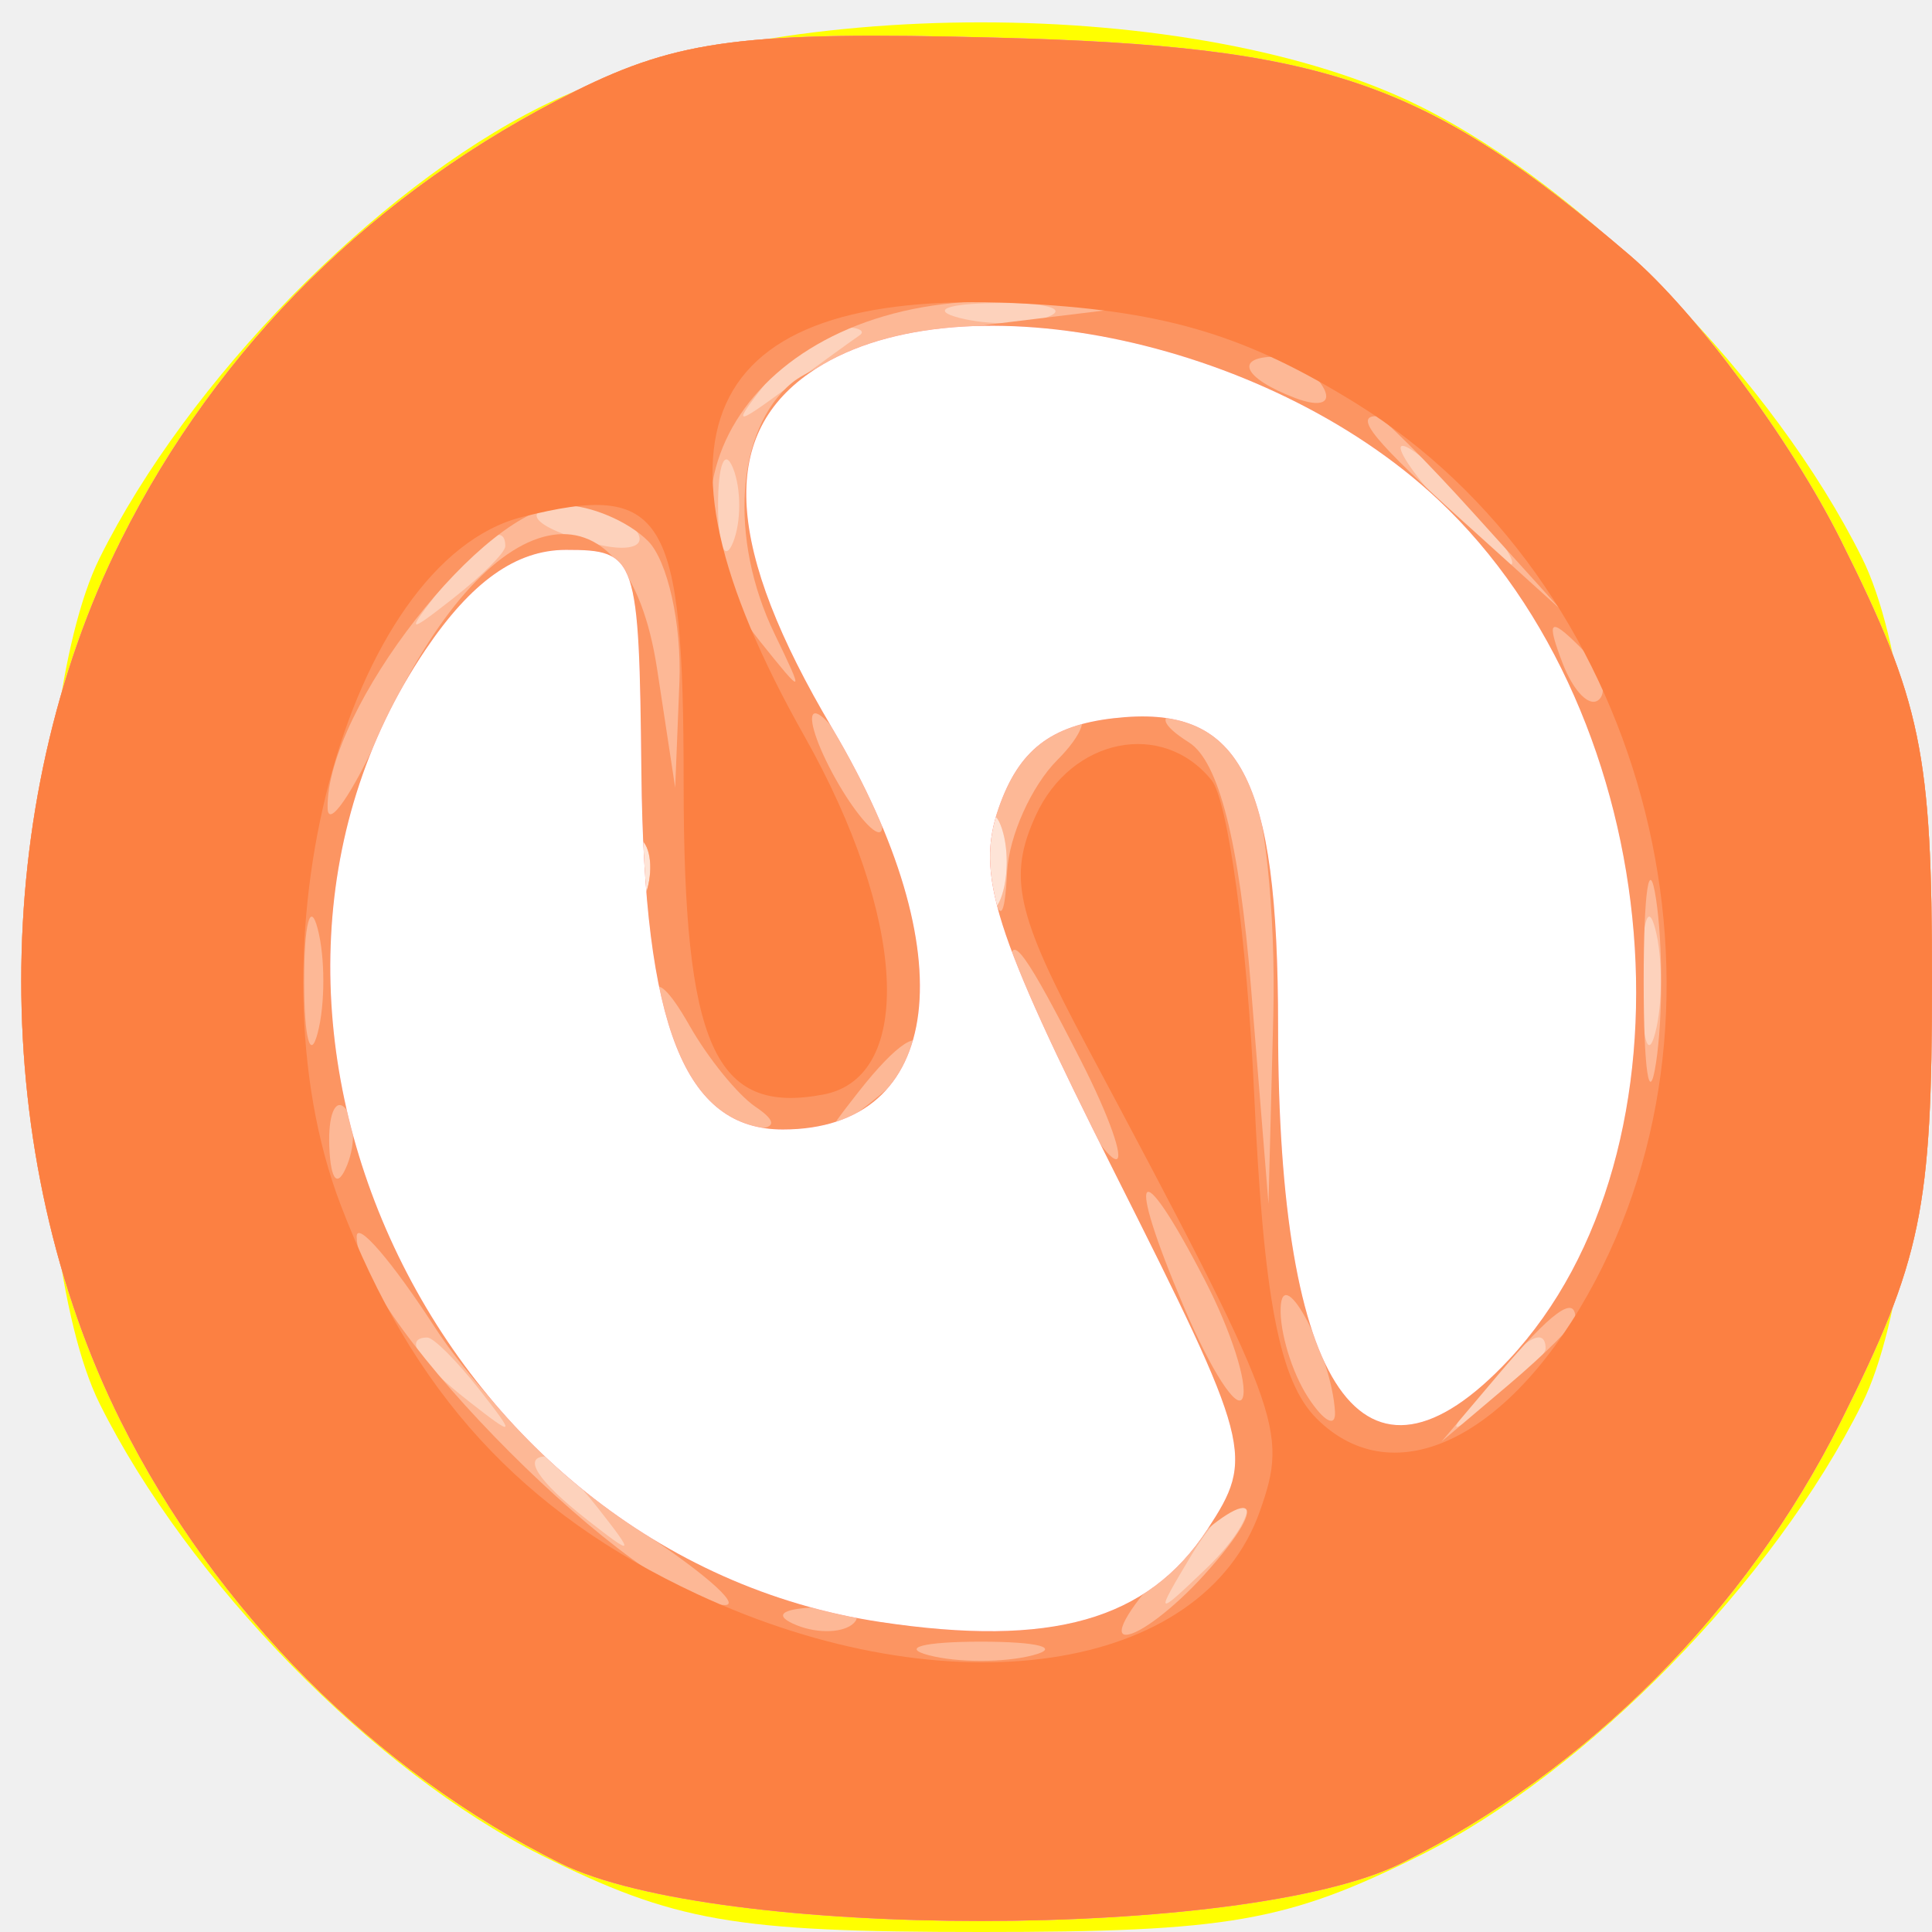
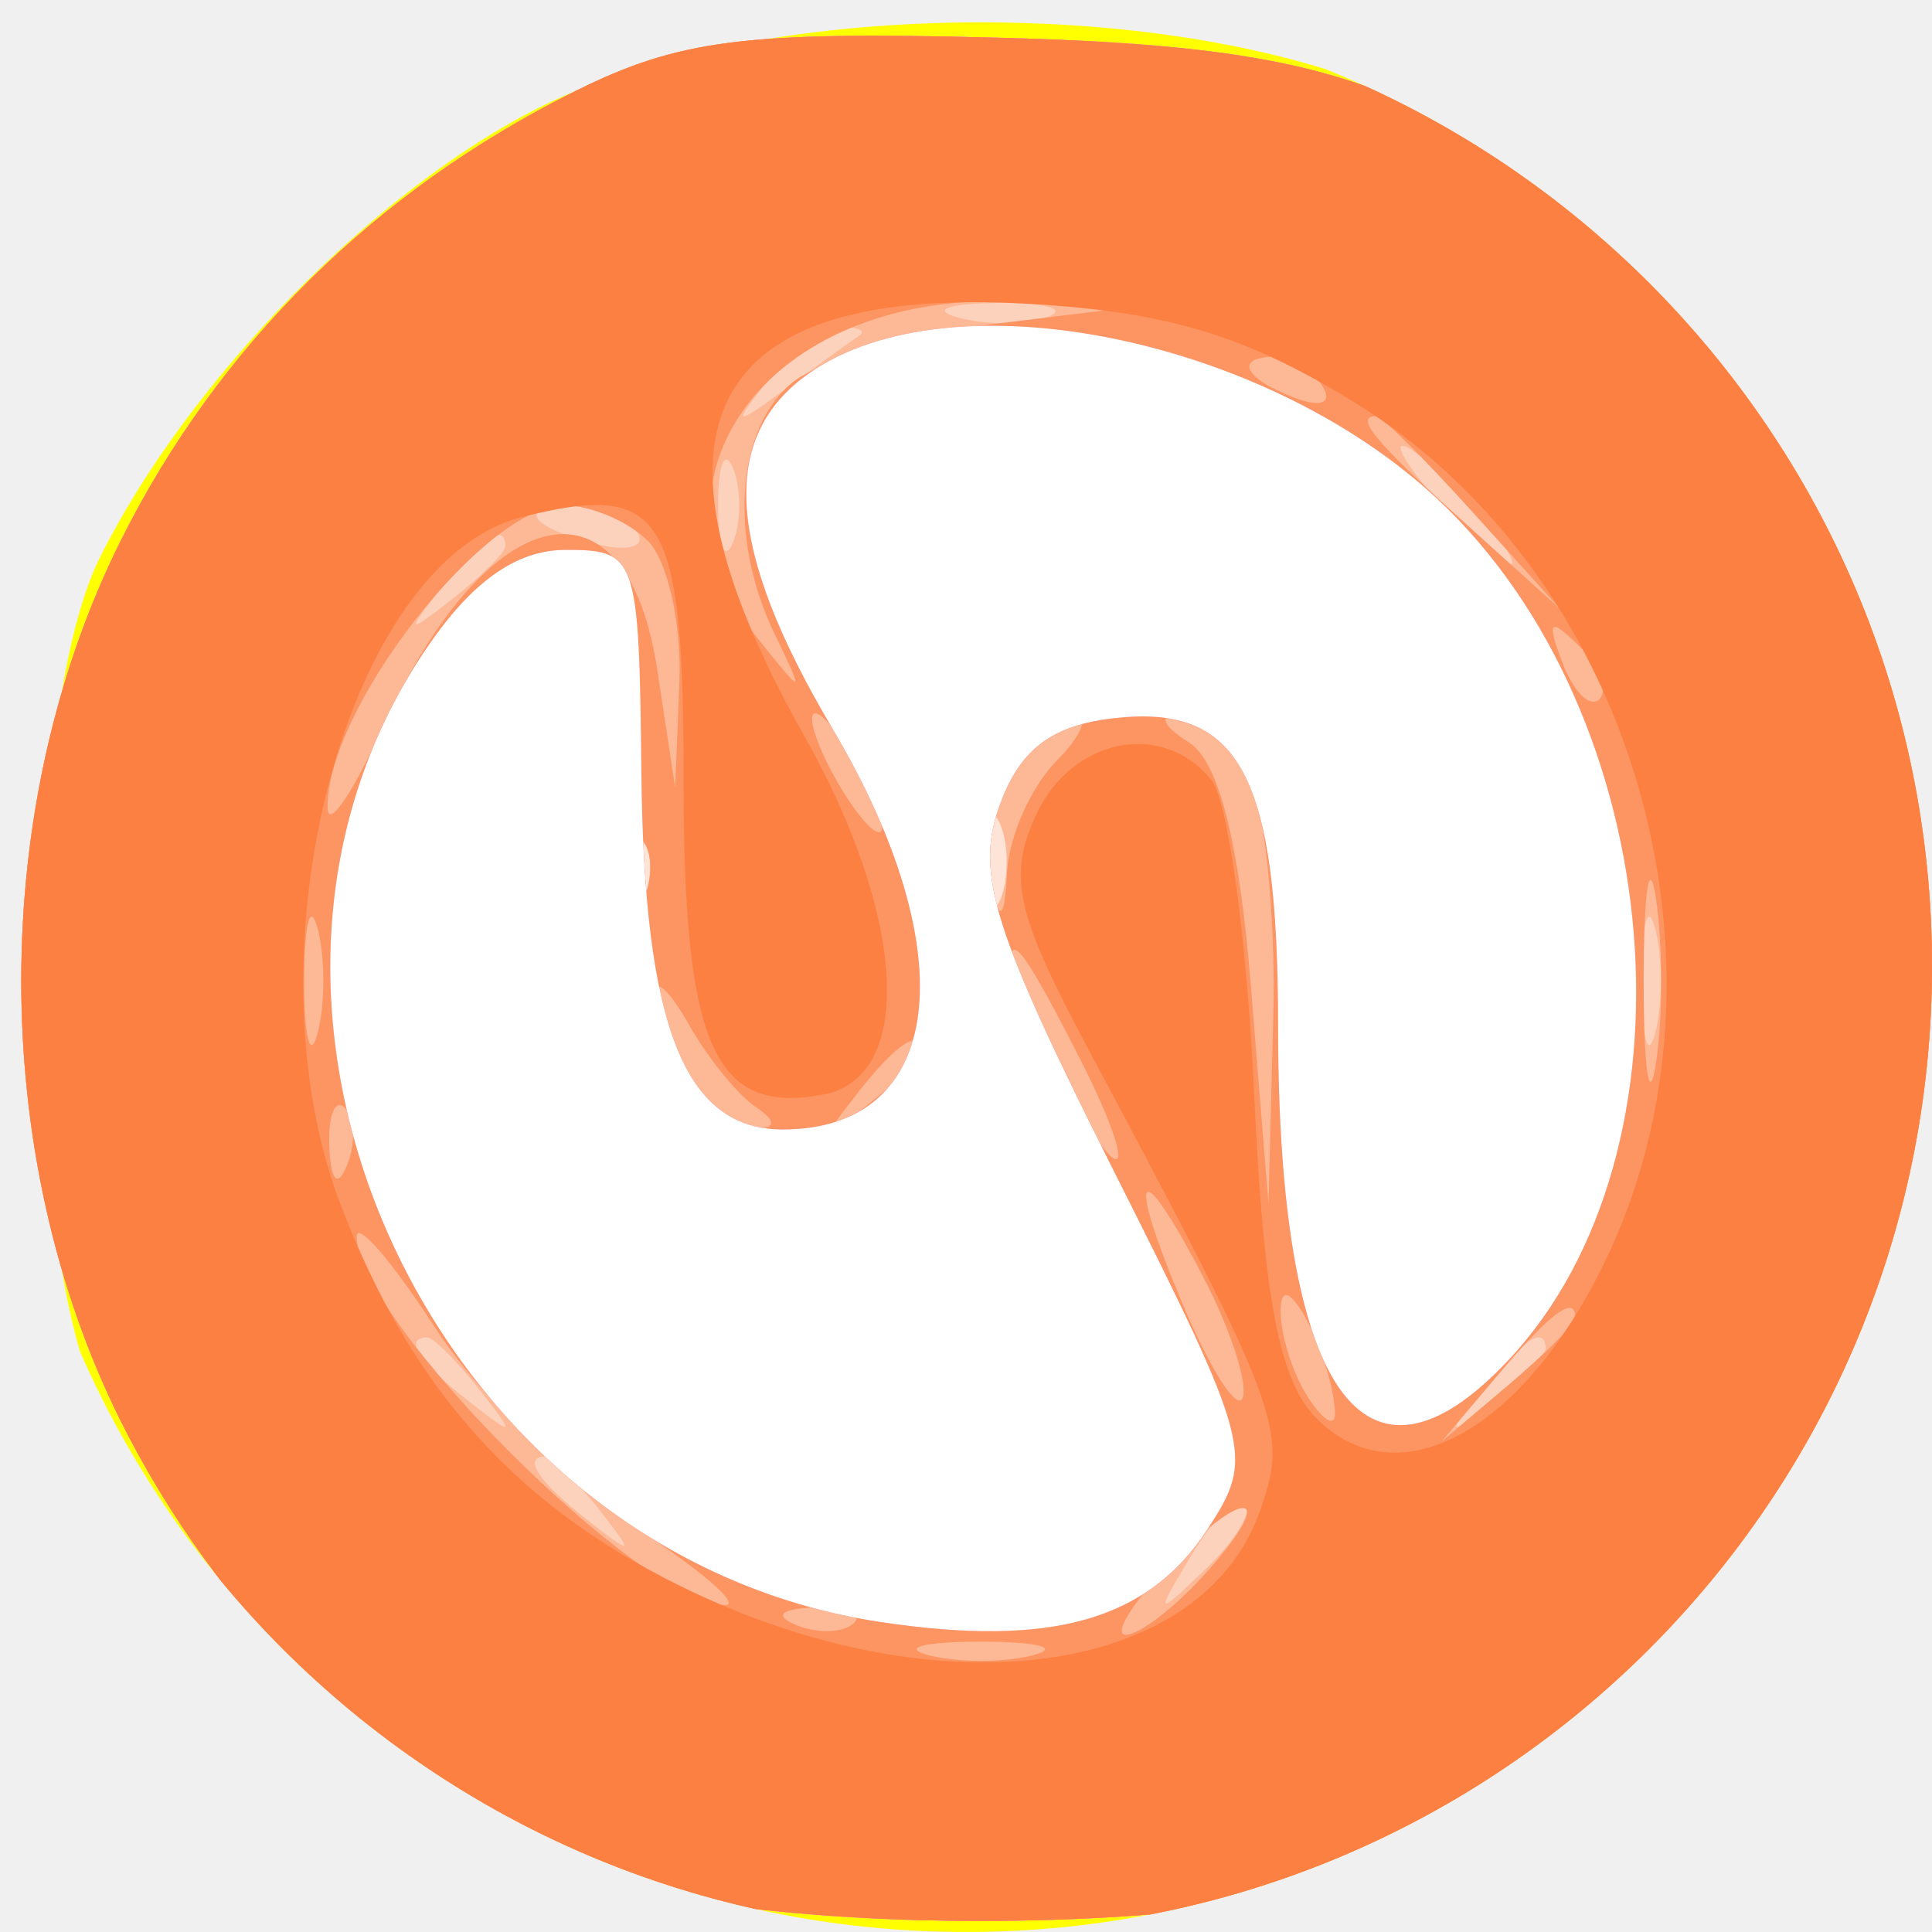
<svg xmlns="http://www.w3.org/2000/svg" width="65" height="65" viewBox="0 0 65 65" fill="none">
-   <path fill-rule="evenodd" clip-rule="evenodd" d="M18.207 3.584C12.612 6.372 6.319 12.807 3.352 18.775C0.7 24.11 0.7 41.89 3.352 47.225C6.319 53.193 12.612 59.628 18.207 62.416C22.701 64.656 24.674 65 33 65C41.326 65 43.299 64.656 47.793 62.416C53.388 59.628 59.681 53.193 62.648 47.225C65.3 41.89 65.3 24.11 62.648 18.775C59.681 12.807 53.388 6.372 47.793 3.584C40.215 -0.192 25.785 -0.192 18.207 3.584Z" fill="#FFFF00" />
-   <path fill-rule="evenodd" clip-rule="evenodd" d="M19.362 3.062C12.63 6.404 7.339 11.635 4.068 18.179C-0.402 27.126 -0.402 38.874 4.068 47.821C7.257 54.201 12.6 59.573 18.855 62.686C24.062 65.277 41.938 65.277 47.145 62.686C53.4 59.573 58.743 54.201 61.932 47.821C64.649 42.383 65 40.687 65 33C65 25.313 64.649 23.617 61.932 18.179C60.244 14.802 57.047 10.484 54.826 8.583C47.974 2.718 44.577 1.553 33.5 1.266C25.081 1.048 22.846 1.332 19.362 3.062Z" fill="#FEE4D7" />
-   <path fill-rule="evenodd" clip-rule="evenodd" d="M19.362 3.062C12.63 6.404 7.339 11.635 4.068 18.179C-0.402 27.126 -0.402 38.874 4.068 47.821C7.257 54.201 12.6 59.573 18.855 62.686C24.062 65.277 41.938 65.277 47.145 62.686C53.4 59.573 58.743 54.201 61.932 47.821C64.649 42.383 65 40.687 65 33C65 25.313 64.649 23.617 61.932 18.179C60.244 14.802 57.047 10.484 54.826 8.583C47.974 2.718 44.577 1.553 33.5 1.266C25.081 1.048 22.846 1.332 19.362 3.062ZM33.662 30.25C33.385 30.938 33.158 30.375 33.158 29C33.158 27.625 33.385 27.063 33.662 27.75C33.94 28.438 33.94 29.563 33.662 30.25ZM21.683 30.188C21.364 30.985 21.127 30.748 21.079 29.583C21.036 28.529 21.272 27.939 21.604 28.271C21.936 28.603 21.972 29.466 21.683 30.188Z" fill="#FDD2BC" />
-   <path fill-rule="evenodd" clip-rule="evenodd" d="M19.362 3.062C12.63 6.404 7.339 11.635 4.068 18.179C-0.402 27.126 -0.402 38.874 4.068 47.821C7.257 54.201 12.6 59.573 18.855 62.686C24.062 65.277 41.938 65.277 47.145 62.686C53.4 59.573 58.743 54.201 61.932 47.821C64.649 42.383 65 40.687 65 33C65 25.313 64.649 23.617 61.932 18.179C60.244 14.802 57.047 10.484 54.826 8.583C47.974 2.718 44.577 1.553 33.5 1.266C25.081 1.048 22.846 1.332 19.362 3.062ZM35.269 10.656C34.592 10.93 33.242 10.947 32.269 10.693C31.296 10.439 31.85 10.215 33.5 10.195C35.15 10.175 35.946 10.382 35.269 10.656ZM28.917 11.283C28.688 11.439 27.6 12.226 26.5 13.033C24.65 14.39 24.603 14.369 25.872 12.75C26.627 11.787 27.715 11 28.289 11C28.863 11 29.146 11.127 28.917 11.283ZM24.662 18.25C24.385 18.938 24.158 18.375 24.158 17C24.158 15.625 24.385 15.063 24.662 15.75C24.94 16.438 24.94 17.563 24.662 18.25ZM49.5 17C50.495 18.1 51.085 19 50.81 19C50.535 19 49.495 18.1 48.5 17C47.505 15.9 46.915 15 47.19 15C47.465 15 48.505 15.9 49.5 17ZM21.442 17.907C21.751 18.405 21.102 18.578 20.001 18.29C17.666 17.679 17.371 17 19.441 17C20.234 17 21.134 17.408 21.442 17.907ZM17 18.378C17 18.585 16.213 19.373 15.25 20.128C13.664 21.371 13.629 21.336 14.872 19.75C16.179 18.084 17 17.555 17 18.378ZM33.662 30.25C33.385 30.938 33.158 30.375 33.158 29C33.158 27.625 33.385 27.063 33.662 27.75C33.94 28.438 33.94 29.563 33.662 30.25ZM21.683 30.188C21.364 30.985 21.127 30.748 21.079 29.583C21.036 28.529 21.272 27.939 21.604 28.271C21.936 28.603 21.972 29.466 21.683 30.188ZM55.689 34.75C55.438 35.712 55.232 34.925 55.232 33C55.232 31.075 55.438 30.288 55.689 31.25C55.941 32.212 55.941 33.788 55.689 34.75ZM16.128 46.75C17.371 48.336 17.336 48.371 15.75 47.128C14.084 45.821 13.555 45 14.378 45C14.585 45 15.373 45.788 16.128 46.75ZM52 45.378C52 45.585 51.212 46.373 50.25 47.128C48.664 48.371 48.629 48.336 49.872 46.75C51.179 45.084 52 44.555 52 45.378ZM20.128 50.75C21.371 52.336 21.336 52.371 19.75 51.128C18.084 49.821 17.555 49 18.378 49C18.585 49 19.373 49.788 20.128 50.75ZM40.579 52.774C38.857 54.423 38.835 54.402 40.1 52.295C40.829 51.083 41.64 50.306 41.903 50.569C42.166 50.832 41.57 51.824 40.579 52.774Z" fill="#FDB896" />
-   <path fill-rule="evenodd" clip-rule="evenodd" d="M19.362 3.062C12.63 6.404 7.339 11.635 4.068 18.179C-0.402 27.126 -0.402 38.874 4.068 47.821C7.257 54.201 12.6 59.573 18.855 62.686C24.062 65.277 41.938 65.277 47.145 62.686C53.4 59.573 58.743 54.201 61.932 47.821C64.649 42.383 65 40.687 65 33C65 25.313 64.649 23.617 61.932 18.179C60.244 14.802 57.047 10.484 54.826 8.583C47.974 2.718 44.577 1.553 33.5 1.266C25.081 1.048 22.846 1.332 19.362 3.062ZM33.386 10.906C30.573 11.249 27.535 12.141 26.636 12.887C24.766 14.439 24.512 18.121 26.055 21.316C27.074 23.426 27.057 23.434 25.555 21.559C21.222 16.15 25.786 9.894 33.885 10.141L38.5 10.282L33.386 10.906ZM44.493 12.989C44.843 13.555 44.442 13.723 43.552 13.382C41.82 12.717 41.503 12 42.941 12C43.459 12 44.157 12.445 44.493 12.989ZM49.563 17.25L52.5 20.5L49.25 17.563C46.221 14.825 45.54 14 46.313 14C46.485 14 47.948 15.462 49.563 17.25ZM21.8 18.2C22.46 18.86 22.936 20.997 22.858 22.95L22.716 26.5L22.108 22.51C21.07 15.7 16.41 16.703 12.863 24.5C11.863 26.7 11.034 27.908 11.022 27.184C10.966 23.853 16.318 17 18.974 17C19.868 17 21.14 17.54 21.8 18.2ZM53.807 23.526C53.499 23.834 52.94 23.279 52.564 22.293C52.022 20.868 52.136 20.753 53.124 21.733C53.808 22.412 54.115 23.219 53.807 23.526ZM29 26C29.589 27.1 29.845 28 29.57 28C29.295 28 28.589 27.1 28 26C27.411 24.9 27.155 24 27.43 24C27.705 24 28.411 24.9 29 26ZM35.571 25.571C34.707 26.436 33.948 28.123 33.884 29.321C33.798 30.931 33.651 31.057 33.321 29.802C32.794 27.802 34.619 24 36.107 24C36.677 24 36.436 24.707 35.571 25.571ZM41.965 25.934C42.534 26.998 42.927 30.711 42.838 34.184L42.677 40.5L42.088 33.212C41.694 28.328 41.005 25.611 40 24.977C39.063 24.386 38.956 24.025 39.715 24.015C40.383 24.007 41.395 24.87 41.965 25.934ZM21.683 30.188C21.364 30.985 21.127 30.748 21.079 29.583C21.036 28.529 21.272 27.939 21.604 28.271C21.936 28.603 21.972 29.466 21.683 30.188ZM55.716 35.75C55.487 37.263 55.3 36.025 55.3 33C55.3 29.975 55.487 28.738 55.716 30.25C55.945 31.762 55.945 34.237 55.716 35.75ZM10.689 34.75C10.438 35.712 10.232 34.925 10.232 33C10.232 31.075 10.438 30.288 10.689 31.25C10.941 32.212 10.941 33.788 10.689 34.75ZM36.399 35.75C37.308 37.538 37.826 39 37.551 39C36.975 39 34 33.456 34 32.383C34 31.339 34.542 32.1 36.399 35.75ZM25.415 37.235C26.162 37.741 26.122 37.974 25.285 37.985C24.617 37.993 23.605 37.13 23.035 36.066C21.627 33.434 21.774 31.993 23.195 34.5C23.819 35.6 24.818 36.831 25.415 37.235ZM31 35.378C31 35.585 30.212 36.373 29.25 37.128C27.664 38.371 27.629 38.336 28.872 36.75C30.179 35.084 31 34.555 31 35.378ZM11.683 39.188C11.364 39.985 11.127 39.748 11.079 38.583C11.036 37.529 11.272 36.939 11.604 37.271C11.936 37.603 11.972 38.466 11.683 39.188ZM40.535 43.068C41.408 44.755 41.982 46.534 41.811 47.022C41.64 47.509 40.746 46.128 39.824 43.954C37.837 39.266 38.282 38.711 40.535 43.068ZM21.336 51.364C23.571 52.814 24.948 54 24.394 54C21.595 54 12 44.405 12 41.606C12 41.052 13.186 42.429 14.636 44.664C16.085 46.9 19.1 49.915 21.336 51.364ZM44.914 47.5C44.945 48.05 44.533 47.825 44 47C43.467 46.175 43.055 44.825 43.086 44C43.144 42.416 44.81 45.606 44.914 47.5ZM53 44.345C53 44.535 51.987 45.547 50.75 46.595L48.5 48.5L50.405 46.25C52.195 44.136 53 43.545 53 44.345ZM40.506 52.994C39.507 54.097 38.326 55 37.881 55C37.436 55 38.068 53.965 39.286 52.699C41.974 49.907 43.062 50.169 40.506 52.994ZM28.729 54.604C28.397 54.936 27.534 54.972 26.813 54.683C26.015 54.364 26.252 54.127 27.417 54.079C28.471 54.036 29.061 54.272 28.729 54.604ZM34.75 55.689C33.788 55.941 32.212 55.941 31.25 55.689C30.288 55.438 31.075 55.232 33 55.232C34.925 55.232 35.712 55.438 34.75 55.689Z" fill="#FC9562" />
-   <path fill-rule="evenodd" clip-rule="evenodd" d="M19.362 3.062C12.63 6.404 7.339 11.635 4.068 18.179C-0.402 27.126 -0.402 38.874 4.068 47.821C7.257 54.201 12.6 59.573 18.855 62.686C24.062 65.277 41.938 65.277 47.145 62.686C53.4 59.573 58.743 54.201 61.932 47.821C64.649 42.383 65 40.687 65 33C65 25.313 64.649 23.617 61.932 18.179C60.244 14.802 57.047 10.484 54.826 8.583C47.974 2.718 44.577 1.553 33.5 1.266C25.081 1.048 22.846 1.332 19.362 3.062ZM45.6 13.556C55.217 19.502 58.939 33.124 53.671 43.093C50.88 48.374 46.907 50.335 44.293 47.722C43.043 46.472 42.51 43.695 42.193 36.773C41.959 31.673 41.315 26.938 40.762 26.25C39.115 24.205 36.037 24.825 34.844 27.443C33.908 29.498 34.181 30.73 36.561 35.193C43.141 47.533 43.352 48.098 42.39 50.833C40.463 56.311 31.923 57.574 23.459 53.633C17.563 50.887 13.877 46.863 11.459 40.531C8.194 31.983 11.661 18.876 17.58 17.39C22.353 16.193 23 17.262 23 26.346C23 35.203 24.039 37.519 27.702 36.824C30.788 36.24 30.5 30.855 27.057 24.755C21.189 14.358 23.682 9.583 34.644 10.223C39.3 10.494 41.954 11.302 45.6 13.556ZM27.223 12.557C24.17 14.695 24.415 18.456 28 24.5C32.503 32.09 31.774 38 26.335 38C23.035 38 21.668 34.553 21.579 26C21.502 18.72 21.428 18.5 19.04 18.5C17.363 18.5 15.858 19.571 14.314 21.862C6.084 34.075 14.625 52.322 29.625 54.571C35.377 55.434 38.616 54.515 40.623 51.452C42.22 49.015 42.122 48.637 37.47 39.39C33.437 31.369 32.818 29.416 33.603 27.172C34.279 25.237 35.346 24.407 37.469 24.164C41.721 23.677 43 26.077 43 34.542C43 46.793 45.882 50.956 50.759 45.75C57.363 38.7 56.161 24.103 48.376 16.803C42.551 11.341 31.986 9.22 27.223 12.557Z" fill="#FC8042" />
-   <path fill-rule="evenodd" clip-rule="evenodd" d="M27.223 12.557C24.17 14.695 24.415 18.456 28 24.5C32.503 32.09 31.774 38 26.335 38C23.035 38 21.668 34.553 21.579 26C21.502 18.72 21.428 18.5 19.04 18.5C17.363 18.5 15.858 19.571 14.314 21.862C6.084 34.075 14.625 52.322 29.625 54.571C35.377 55.434 38.616 54.515 40.623 51.452C42.22 49.015 42.122 48.637 37.47 39.39C33.437 31.369 32.818 29.416 33.603 27.172C34.279 25.237 35.346 24.407 37.469 24.164C41.721 23.677 43 26.077 43 34.542C43 46.793 45.882 50.956 50.759 45.75C57.363 38.7 56.161 24.103 48.376 16.803C42.551 11.341 31.986 9.22 27.223 12.557Z" fill="#FF8080" />
-   <path fill-rule="evenodd" clip-rule="evenodd" d="M27.223 12.557C24.17 14.695 24.415 18.456 28 24.5C32.503 32.09 31.774 38 26.335 38C23.035 38 21.668 34.553 21.579 26C21.502 18.72 21.428 18.5 19.04 18.5C17.363 18.5 15.858 19.571 14.314 21.862C6.084 34.075 14.625 52.322 29.625 54.571C35.377 55.434 38.616 54.515 40.623 51.452C42.22 49.015 42.122 48.637 37.47 39.39C33.437 31.369 32.818 29.416 33.603 27.172C34.279 25.237 35.346 24.407 37.469 24.164C41.721 23.677 43 26.077 43 34.542C43 46.793 45.882 50.956 50.759 45.75C57.363 38.7 56.161 24.103 48.376 16.803C42.551 11.341 31.986 9.22 27.223 12.557Z" fill="white" />
+   <g clip-path="url(#clip0_1_92)">
+     <path fill-rule="evenodd" clip-rule="evenodd" d="M18.207 3.584C12.612 6.372 6.319 12.807 3.352 18.775C0.7 24.11 0.7 41.89 3.352 47.225C6.319 53.193 12.612 59.628 18.207 62.416C22.701 64.656 24.674 65 33 65C41.326 65 43.299 64.656 47.793 62.416C53.388 59.628 59.681 53.193 62.648 47.225C65.3 41.89 65.3 24.11 62.648 18.775C59.681 12.807 53.388 6.372 47.793 3.584C40.215 -0.192 25.785 -0.192 18.207 3.584Z" fill="#FFFF00" />
+     <path fill-rule="evenodd" clip-rule="evenodd" d="M19.362 3.062C12.63 6.404 7.339 11.635 4.068 18.179C-0.402 27.126 -0.402 38.874 4.068 47.821C7.257 54.201 12.6 59.573 18.855 62.686C24.062 65.277 41.938 65.277 47.145 62.686C53.4 59.573 58.743 54.201 61.932 47.821C64.649 42.383 65 40.687 65 33C65 25.313 64.649 23.617 61.932 18.179C60.244 14.802 57.047 10.484 54.826 8.583C47.974 2.718 44.577 1.553 33.5 1.266C25.081 1.048 22.846 1.332 19.362 3.062Z" fill="#FEE4D7" />
+     <path fill-rule="evenodd" clip-rule="evenodd" d="M19.362 3.062C12.63 6.404 7.339 11.635 4.068 18.179C-0.402 27.126 -0.402 38.874 4.068 47.821C7.257 54.201 12.6 59.573 18.855 62.686C24.062 65.277 41.938 65.277 47.145 62.686C53.4 59.573 58.743 54.201 61.932 47.821C64.649 42.383 65 40.687 65 33C65 25.313 64.649 23.617 61.932 18.179C60.244 14.802 57.047 10.484 54.826 8.583C47.974 2.718 44.577 1.553 33.5 1.266C25.081 1.048 22.846 1.332 19.362 3.062ZM33.662 30.25C33.385 30.938 33.158 30.375 33.158 29C33.158 27.625 33.385 27.063 33.662 27.75C33.94 28.438 33.94 29.563 33.662 30.25ZM21.683 30.188C21.364 30.985 21.127 30.748 21.079 29.583C21.036 28.529 21.272 27.939 21.604 28.271C21.936 28.603 21.972 29.466 21.683 30.188Z" fill="#FDD2BC" />
+     <path fill-rule="evenodd" clip-rule="evenodd" d="M19.362 3.062C12.63 6.404 7.339 11.635 4.068 18.179C-0.402 27.126 -0.402 38.874 4.068 47.821C7.257 54.201 12.6 59.573 18.855 62.686C24.062 65.277 41.938 65.277 47.145 62.686C53.4 59.573 58.743 54.201 61.932 47.821C64.649 42.383 65 40.687 65 33C65 25.313 64.649 23.617 61.932 18.179C60.244 14.802 57.047 10.484 54.826 8.583C47.974 2.718 44.577 1.553 33.5 1.266C25.081 1.048 22.846 1.332 19.362 3.062ZM35.269 10.656C34.592 10.93 33.242 10.947 32.269 10.693C31.296 10.439 31.85 10.215 33.5 10.195C35.15 10.175 35.946 10.382 35.269 10.656ZM28.917 11.283C28.688 11.439 27.6 12.226 26.5 13.033C24.65 14.39 24.603 14.369 25.872 12.75C26.627 11.787 27.715 11 28.289 11C28.863 11 29.146 11.127 28.917 11.283ZM24.662 18.25C24.385 18.938 24.158 18.375 24.158 17C24.158 15.625 24.385 15.063 24.662 15.75C24.94 16.438 24.94 17.563 24.662 18.25ZM49.5 17C50.495 18.1 51.085 19 50.81 19C50.535 19 49.495 18.1 48.5 17C47.505 15.9 46.915 15 47.19 15C47.465 15 48.505 15.9 49.5 17ZM21.442 17.907C21.751 18.405 21.102 18.578 20.001 18.29C17.666 17.679 17.371 17 19.441 17C20.234 17 21.134 17.408 21.442 17.907ZM17 18.378C17 18.585 16.213 19.373 15.25 20.128C13.664 21.371 13.629 21.336 14.872 19.75C16.179 18.084 17 17.555 17 18.378ZM33.662 30.25C33.385 30.938 33.158 30.375 33.158 29C33.158 27.625 33.385 27.063 33.662 27.75C33.94 28.438 33.94 29.563 33.662 30.25ZM21.683 30.188C21.364 30.985 21.127 30.748 21.079 29.583C21.036 28.529 21.272 27.939 21.604 28.271C21.936 28.603 21.972 29.466 21.683 30.188ZM55.689 34.75C55.438 35.712 55.232 34.925 55.232 33C55.232 31.075 55.438 30.288 55.689 31.25C55.941 32.212 55.941 33.788 55.689 34.75ZM16.128 46.75C17.371 48.336 17.336 48.371 15.75 47.128C14.084 45.821 13.555 45 14.378 45C14.585 45 15.373 45.788 16.128 46.75ZM52 45.378C52 45.585 51.212 46.373 50.25 47.128C48.664 48.371 48.629 48.336 49.872 46.75C51.179 45.084 52 44.555 52 45.378ZM20.128 50.75C21.371 52.336 21.336 52.371 19.75 51.128C18.084 49.821 17.555 49 18.378 49C18.585 49 19.373 49.788 20.128 50.75ZM40.579 52.774C38.857 54.423 38.835 54.402 40.1 52.295C40.829 51.083 41.64 50.306 41.903 50.569C42.166 50.832 41.57 51.824 40.579 52.774Z" fill="#FDB896" />
+     <path fill-rule="evenodd" clip-rule="evenodd" d="M19.362 3.062C12.63 6.404 7.339 11.635 4.068 18.179C-0.402 27.126 -0.402 38.874 4.068 47.821C7.257 54.201 12.6 59.573 18.855 62.686C24.062 65.277 41.938 65.277 47.145 62.686C53.4 59.573 58.743 54.201 61.932 47.821C64.649 42.383 65 40.687 65 33C65 25.313 64.649 23.617 61.932 18.179C60.244 14.802 57.047 10.484 54.826 8.583C47.974 2.718 44.577 1.553 33.5 1.266C25.081 1.048 22.846 1.332 19.362 3.062ZM33.386 10.906C30.573 11.249 27.535 12.141 26.636 12.887C24.766 14.439 24.512 18.121 26.055 21.316C27.074 23.426 27.057 23.434 25.555 21.559C21.222 16.15 25.786 9.894 33.885 10.141L38.5 10.282L33.386 10.906ZM44.493 12.989C44.843 13.555 44.442 13.723 43.552 13.382C41.82 12.717 41.503 12 42.941 12C43.459 12 44.157 12.445 44.493 12.989ZM49.563 17.25L52.5 20.5L49.25 17.563C46.221 14.825 45.54 14 46.313 14C46.485 14 47.948 15.462 49.563 17.25ZM21.8 18.2C22.46 18.86 22.936 20.997 22.858 22.95L22.716 26.5L22.108 22.51C21.07 15.7 16.41 16.703 12.863 24.5C11.863 26.7 11.034 27.908 11.022 27.184C10.966 23.853 16.318 17 18.974 17C19.868 17 21.14 17.54 21.8 18.2ZM53.807 23.526C53.499 23.834 52.94 23.279 52.564 22.293C52.022 20.868 52.136 20.753 53.124 21.733C53.808 22.412 54.115 23.219 53.807 23.526ZM29 26C29.589 27.1 29.845 28 29.57 28C29.295 28 28.589 27.1 28 26C27.411 24.9 27.155 24 27.43 24C27.705 24 28.411 24.9 29 26ZM35.571 25.571C34.707 26.436 33.948 28.123 33.884 29.321C33.798 30.931 33.651 31.057 33.321 29.802C32.794 27.802 34.619 24 36.107 24C36.677 24 36.436 24.707 35.571 25.571ZM41.965 25.934C42.534 26.998 42.927 30.711 42.838 34.184L42.677 40.5L42.088 33.212C41.694 28.328 41.005 25.611 40 24.977C39.063 24.386 38.956 24.025 39.715 24.015C40.383 24.007 41.395 24.87 41.965 25.934ZM21.683 30.188C21.364 30.985 21.127 30.748 21.079 29.583C21.036 28.529 21.272 27.939 21.604 28.271C21.936 28.603 21.972 29.466 21.683 30.188ZM55.716 35.75C55.487 37.263 55.3 36.025 55.3 33C55.3 29.975 55.487 28.738 55.716 30.25C55.945 31.762 55.945 34.237 55.716 35.75ZM10.689 34.75C10.438 35.712 10.232 34.925 10.232 33C10.232 31.075 10.438 30.288 10.689 31.25C10.941 32.212 10.941 33.788 10.689 34.75ZM36.399 35.75C37.308 37.538 37.826 39 37.551 39C36.975 39 34 33.456 34 32.383C34 31.339 34.542 32.1 36.399 35.75ZM25.415 37.235C26.162 37.741 26.122 37.974 25.285 37.985C24.617 37.993 23.605 37.13 23.035 36.066C21.627 33.434 21.774 31.993 23.195 34.5C23.819 35.6 24.818 36.831 25.415 37.235ZM31 35.378C31 35.585 30.212 36.373 29.25 37.128C27.664 38.371 27.629 38.336 28.872 36.75C30.179 35.084 31 34.555 31 35.378ZM11.683 39.188C11.364 39.985 11.127 39.748 11.079 38.583C11.036 37.529 11.272 36.939 11.604 37.271C11.936 37.603 11.972 38.466 11.683 39.188ZM40.535 43.068C41.408 44.755 41.982 46.534 41.811 47.022C41.64 47.509 40.746 46.128 39.824 43.954C37.837 39.266 38.282 38.711 40.535 43.068ZM21.336 51.364C23.571 52.814 24.948 54 24.394 54C21.595 54 12 44.405 12 41.606C12 41.052 13.186 42.429 14.636 44.664C16.085 46.9 19.1 49.915 21.336 51.364ZM44.914 47.5C44.945 48.05 44.533 47.825 44 47C43.467 46.175 43.055 44.825 43.086 44C43.144 42.416 44.81 45.606 44.914 47.5ZM53 44.345C53 44.535 51.987 45.547 50.75 46.595L48.5 48.5L50.405 46.25C52.195 44.136 53 43.545 53 44.345ZM40.506 52.994C39.507 54.097 38.326 55 37.881 55C37.436 55 38.068 53.965 39.286 52.699C41.974 49.907 43.062 50.169 40.506 52.994ZM28.729 54.604C28.397 54.936 27.534 54.972 26.813 54.683C26.015 54.364 26.252 54.127 27.417 54.079C28.471 54.036 29.061 54.272 28.729 54.604ZM34.75 55.689C33.788 55.941 32.212 55.941 31.25 55.689C30.288 55.438 31.075 55.232 33 55.232C34.925 55.232 35.712 55.438 34.75 55.689Z" fill="#FC9562" />
+     <path fill-rule="evenodd" clip-rule="evenodd" d="M19.362 3.062C12.63 6.404 7.339 11.635 4.068 18.179C-0.402 27.126 -0.402 38.874 4.068 47.821C7.257 54.201 12.6 59.573 18.855 62.686C24.062 65.277 41.938 65.277 47.145 62.686C53.4 59.573 58.743 54.201 61.932 47.821C64.649 42.383 65 40.687 65 33C65 25.313 64.649 23.617 61.932 18.179C60.244 14.802 57.047 10.484 54.826 8.583C47.974 2.718 44.577 1.553 33.5 1.266C25.081 1.048 22.846 1.332 19.362 3.062ZM45.6 13.556C55.217 19.502 58.939 33.124 53.671 43.093C50.88 48.374 46.907 50.335 44.293 47.722C43.043 46.472 42.51 43.695 42.193 36.773C41.959 31.673 41.315 26.938 40.762 26.25C39.115 24.205 36.037 24.825 34.844 27.443C33.908 29.498 34.181 30.73 36.561 35.193C43.141 47.533 43.352 48.098 42.39 50.833C40.463 56.311 31.923 57.574 23.459 53.633C17.563 50.887 13.877 46.863 11.459 40.531C8.194 31.983 11.661 18.876 17.58 17.39C22.353 16.193 23 17.262 23 26.346C23 35.203 24.039 37.519 27.702 36.824C30.788 36.24 30.5 30.855 27.057 24.755C21.189 14.358 23.682 9.583 34.644 10.223C39.3 10.494 41.954 11.302 45.6 13.556ZM27.223 12.557C24.17 14.695 24.415 18.456 28 24.5C32.503 32.09 31.774 38 26.335 38C23.035 38 21.668 34.553 21.579 26C21.502 18.72 21.428 18.5 19.04 18.5C17.363 18.5 15.858 19.571 14.314 21.862C6.084 34.075 14.625 52.322 29.625 54.571C35.377 55.434 38.616 54.515 40.623 51.452C42.22 49.015 42.122 48.637 37.47 39.39C33.437 31.369 32.818 29.416 33.603 27.172C34.279 25.237 35.346 24.407 37.469 24.164C41.721 23.677 43 26.077 43 34.542C43 46.793 45.882 50.956 50.759 45.75C57.363 38.7 56.161 24.103 48.376 16.803C42.551 11.341 31.986 9.22 27.223 12.557Z" fill="#FC8042" />
+     <path fill-rule="evenodd" clip-rule="evenodd" d="M27.223 12.557C24.17 14.695 24.415 18.456 28 24.5C32.503 32.09 31.774 38 26.335 38C23.035 38 21.668 34.553 21.579 26C21.502 18.72 21.428 18.5 19.04 18.5C17.363 18.5 15.858 19.571 14.314 21.862C6.084 34.075 14.625 52.322 29.625 54.571C35.377 55.434 38.616 54.515 40.623 51.452C42.22 49.015 42.122 48.637 37.47 39.39C33.437 31.369 32.818 29.416 33.603 27.172C34.279 25.237 35.346 24.407 37.469 24.164C41.721 23.677 43 26.077 43 34.542C43 46.793 45.882 50.956 50.759 45.75C57.363 38.7 56.161 24.103 48.376 16.803C42.551 11.341 31.986 9.22 27.223 12.557Z" fill="#FF8080" />
+     <path fill-rule="evenodd" clip-rule="evenodd" d="M27.223 12.557C24.17 14.695 24.415 18.456 28 24.5C32.503 32.09 31.774 38 26.335 38C23.035 38 21.668 34.553 21.579 26C21.502 18.72 21.428 18.5 19.04 18.5C17.363 18.5 15.858 19.571 14.314 21.862C6.084 34.075 14.625 52.322 29.625 54.571C35.377 55.434 38.616 54.515 40.623 51.452C42.22 49.015 42.122 48.637 37.47 39.39C33.437 31.369 32.818 29.416 33.603 27.172C34.279 25.237 35.346 24.407 37.469 24.164C41.721 23.677 43 26.077 43 34.542C43 46.793 45.882 50.956 50.759 45.75C57.363 38.7 56.161 24.103 48.376 16.803C42.551 11.341 31.986 9.22 27.223 12.557Z" fill="white" />
+   </g>
+   <defs>
+     <clipPath id="clip0_1_92">
+       <rect width="65" height="65" rx="32.5" fill="white" />
+     </clipPath>
+   </defs>
</svg>
